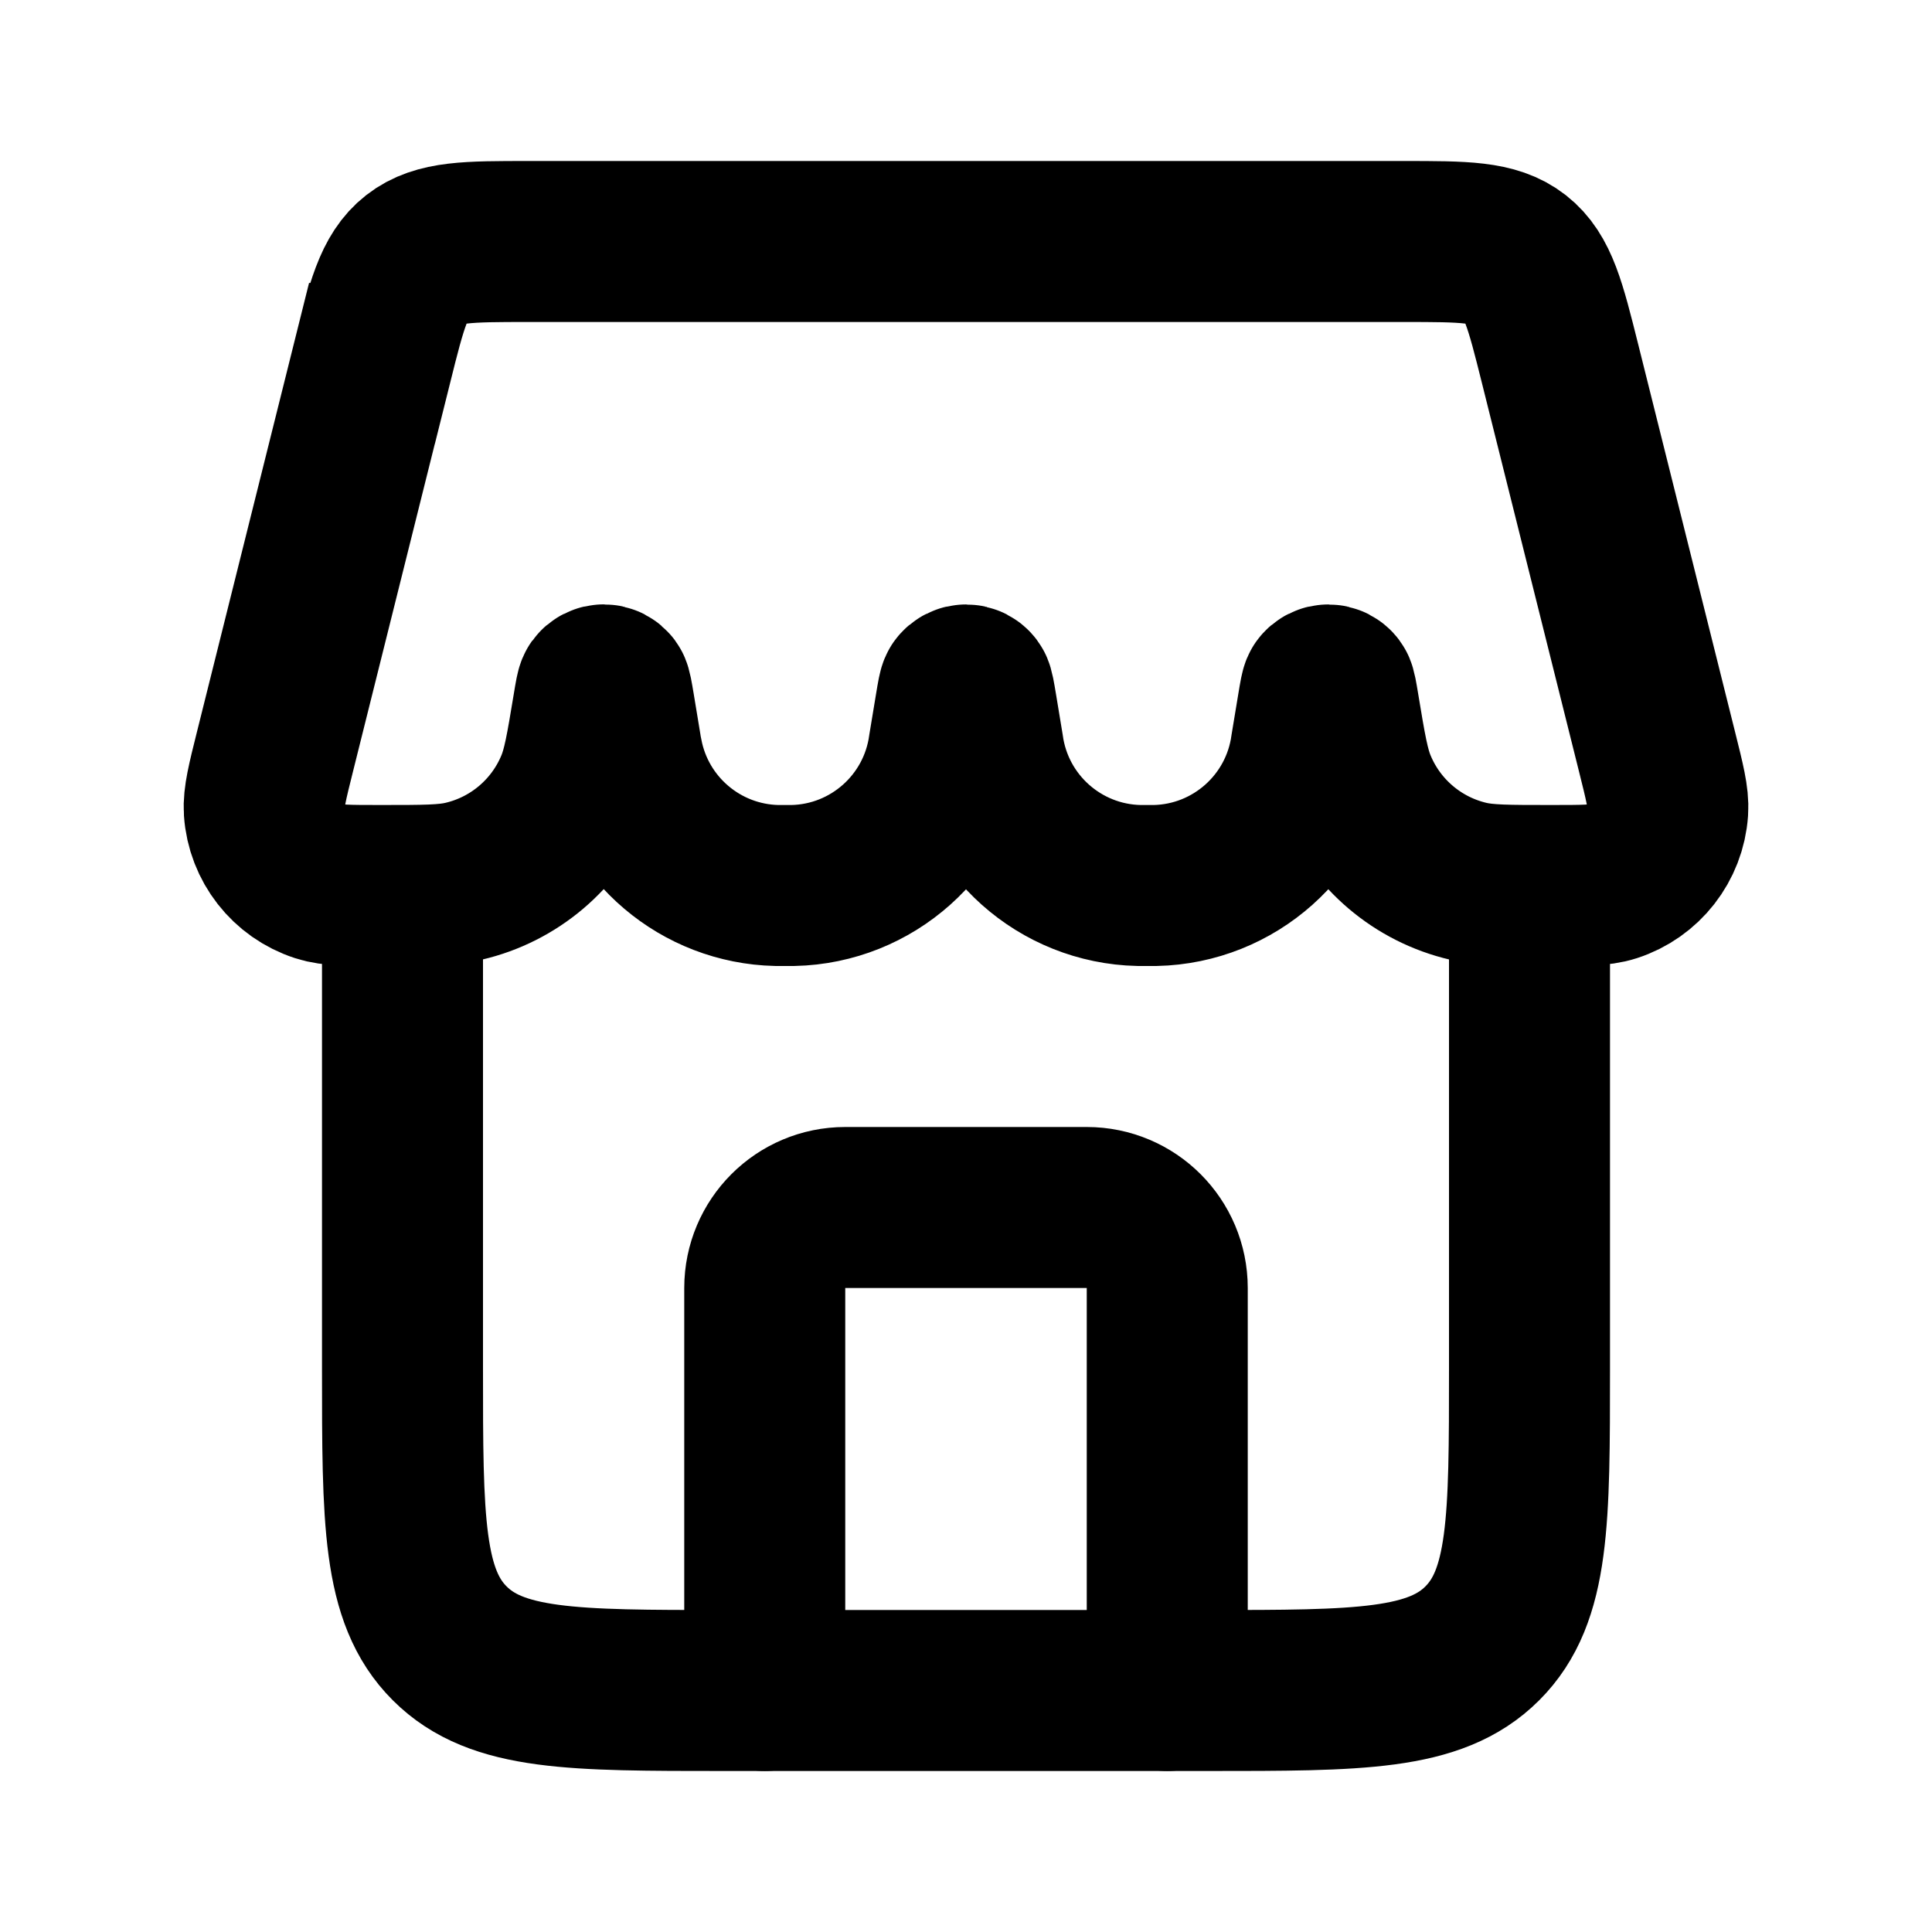
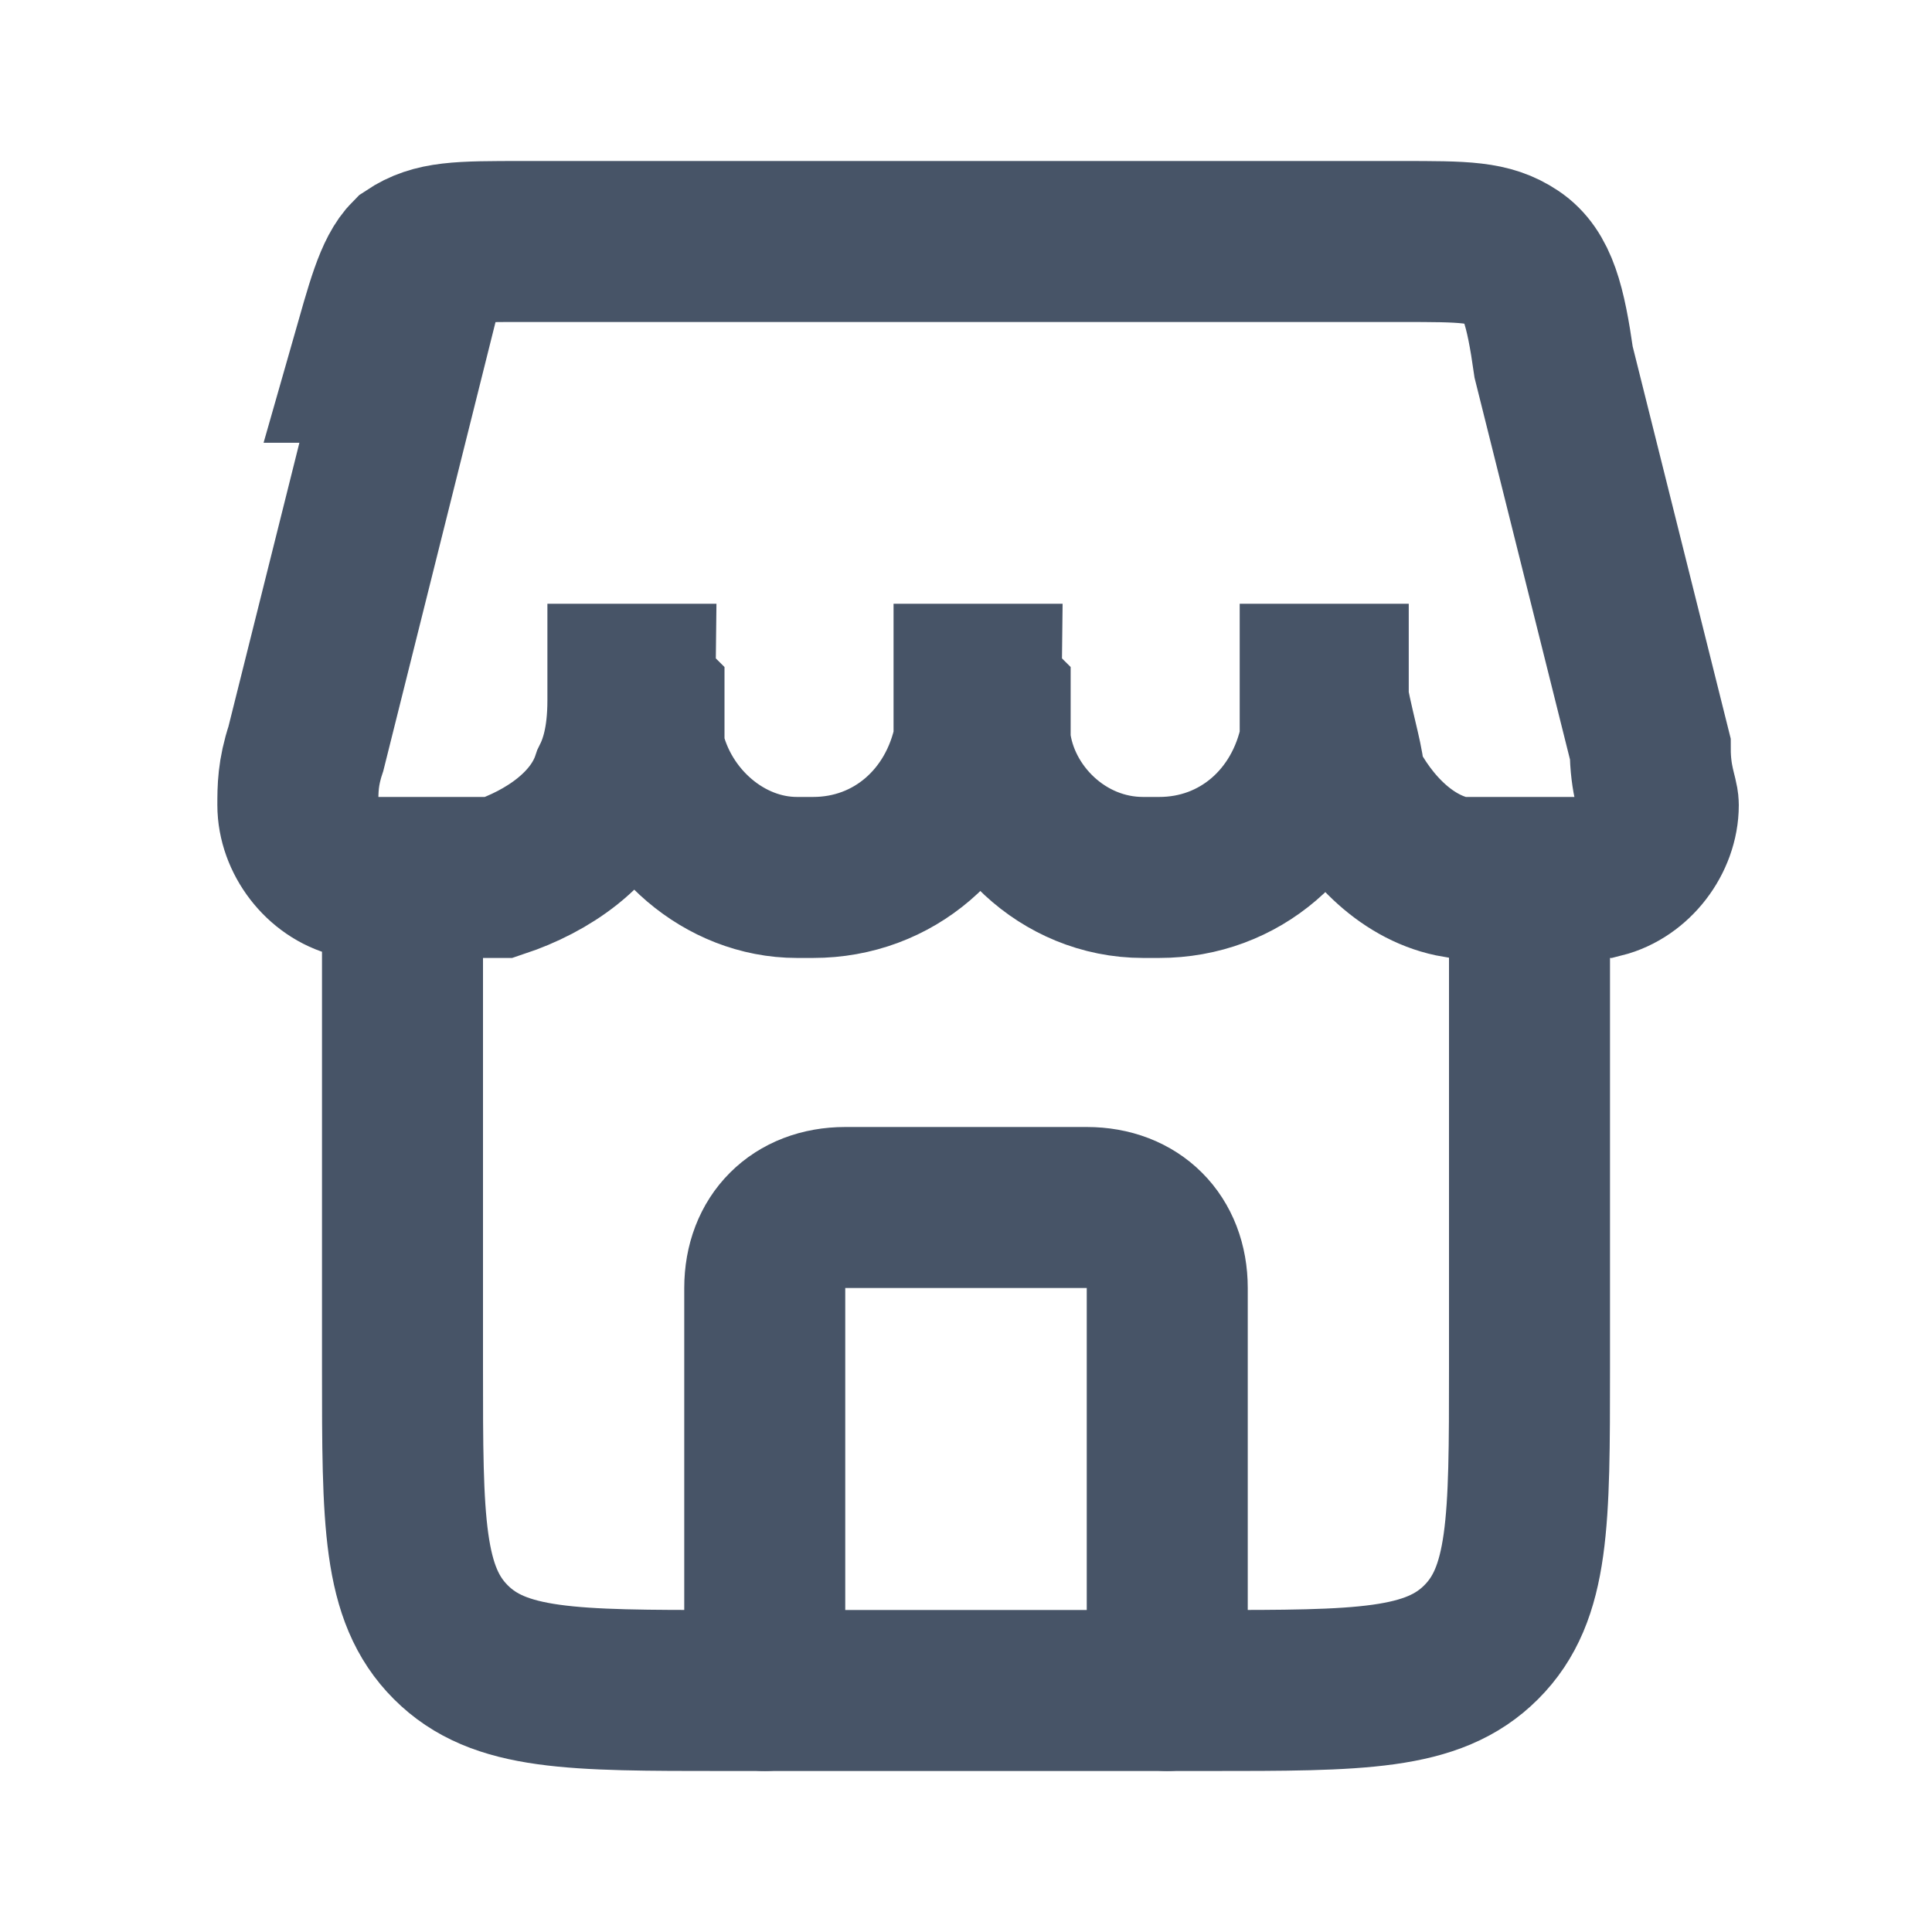
- <svg xmlns="http://www.w3.org/2000/svg" width="24" height="24" fill="none" viewBox="0 0 24 24">
-   <path stroke="#000" stroke-linecap="round" stroke-linejoin="round" stroke-width="2" d="M14.5 21v-5a1 1 0 0 0-1-1h-3a1 1 0 0 0-1 1v5" />
-   <path stroke="#000" stroke-width="2" d="M5 11v6c0 1.886 0 2.828.586 3.414C6.172 21 7.114 21 9 21h6c1.886 0 2.828 0 3.414-.586C19 19.828 19 18.886 19 17v-6M4.621 4.515c.182-.728.273-1.091.544-1.303C5.437 3 5.812 3 6.562 3h10.876c.75 0 1.125 0 1.397.212.27.212.362.575.544 1.303l1.203 4.814c.097.388.146.581.135.739a1 1 0 0 1-.69.883c-.15.049-.354.049-.763.049-.533 0-.8 0-1.023-.052a2 2 0 0 1-1.393-1.18c-.089-.212-.132-.47-.217-.983-.024-.144-.036-.216-.05-.235a.1.1 0 0 0-.162 0c-.014.019-.026.09-.05.235l-.081.489A2 2 0 0 1 14.352 11h-.204a2 2 0 0 1-1.936-1.726l-.081-.49c-.024-.143-.036-.215-.05-.234a.1.1 0 0 0-.162 0c-.014.019-.026.09-.05.235l-.081.489A2 2 0 0 1 9.852 11h-.204A2 2 0 0 1 7.73 9.373a1.386 1.386 0 0 1-.018-.1l-.081-.49c-.024-.143-.036-.215-.05-.234a.1.1 0 0 0-.162 0c-.014.019-.026.09-.05.235-.085.514-.128.77-.217.983a2 2 0 0 1-1.392 1.18C5.536 11 5.27 11 4.736 11c-.409 0-.613 0-.763-.049a1 1 0 0 1-.69-.883c-.01-.158.038-.351.135-.739L4.62 4.515Z" />
+ <svg xmlns="http://www.w3.org/2000/svg" id="Layer_1" data-name="Layer 1" version="1.1" viewBox="0 0 24 24">
+   <defs>
+     <style>
+       .cls-1, .cls-2 {
+         fill: none;
+         stroke: #475467;
+         stroke-width: 2px;
+       }
+ 
+       .cls-2 {
+         stroke-linecap: round;
+         stroke-linejoin: round;
+       }
+     </style>
+   </defs>
+   <path class="cls-2" d="M14.5,21v-5c0-.6-.4-1-1-1h-3c-.6,0-1,.4-1,1v5" />
+   <path class="cls-1" d="M5,11v6c0,1.9,0,2.8.6,3.4s1.5.6,3.4.6h6c1.9,0,2.8,0,3.4-.6s.6-1.5.6-3.4v-6M4.6,4.5c.2-.7.3-1.1.5-1.3.3-.2.6-.2,1.4-.2h10.9c.8,0,1.1,0,1.4.2.3.2.4.6.5,1.3l1.2,4.8c0,.4.1.6.1.7,0,.4-.3.8-.7.9-.1,0-.4,0-.8,0s-.8,0-1,0c-.6-.1-1.1-.6-1.4-1.2,0-.2-.1-.5-.2-1,0-.1,0-.2,0-.2,0,0,0,0-.1,0,0,0,0,0,0,0,0,0,0,0,0,.2v.5c-.2,1-1,1.7-2,1.7h-.2c-1,0-1.8-.8-1.9-1.7v-.5c-.1-.1-.1-.2-.1-.2,0,0,0,0-.1,0,0,0,0,0,0,0,0,0,0,0,0,.2v.5c-.2,1-1,1.7-2,1.7h-.2c-.9,0-1.7-.7-1.9-1.6,0,0,0,0,0-.1v-.5c-.1-.1-.1-.2-.1-.2,0,0,0,0-.1,0,0,0,0,0,0,0,0,0,0,0,0,.2,0,.5-.1.8-.2,1-.2.6-.8,1-1.4,1.2-.2,0-.5,0-1,0s-.6,0-.8,0c-.4-.1-.7-.5-.7-.9,0-.2,0-.4.1-.7l1.2-4.8h0Z" />
</svg>
